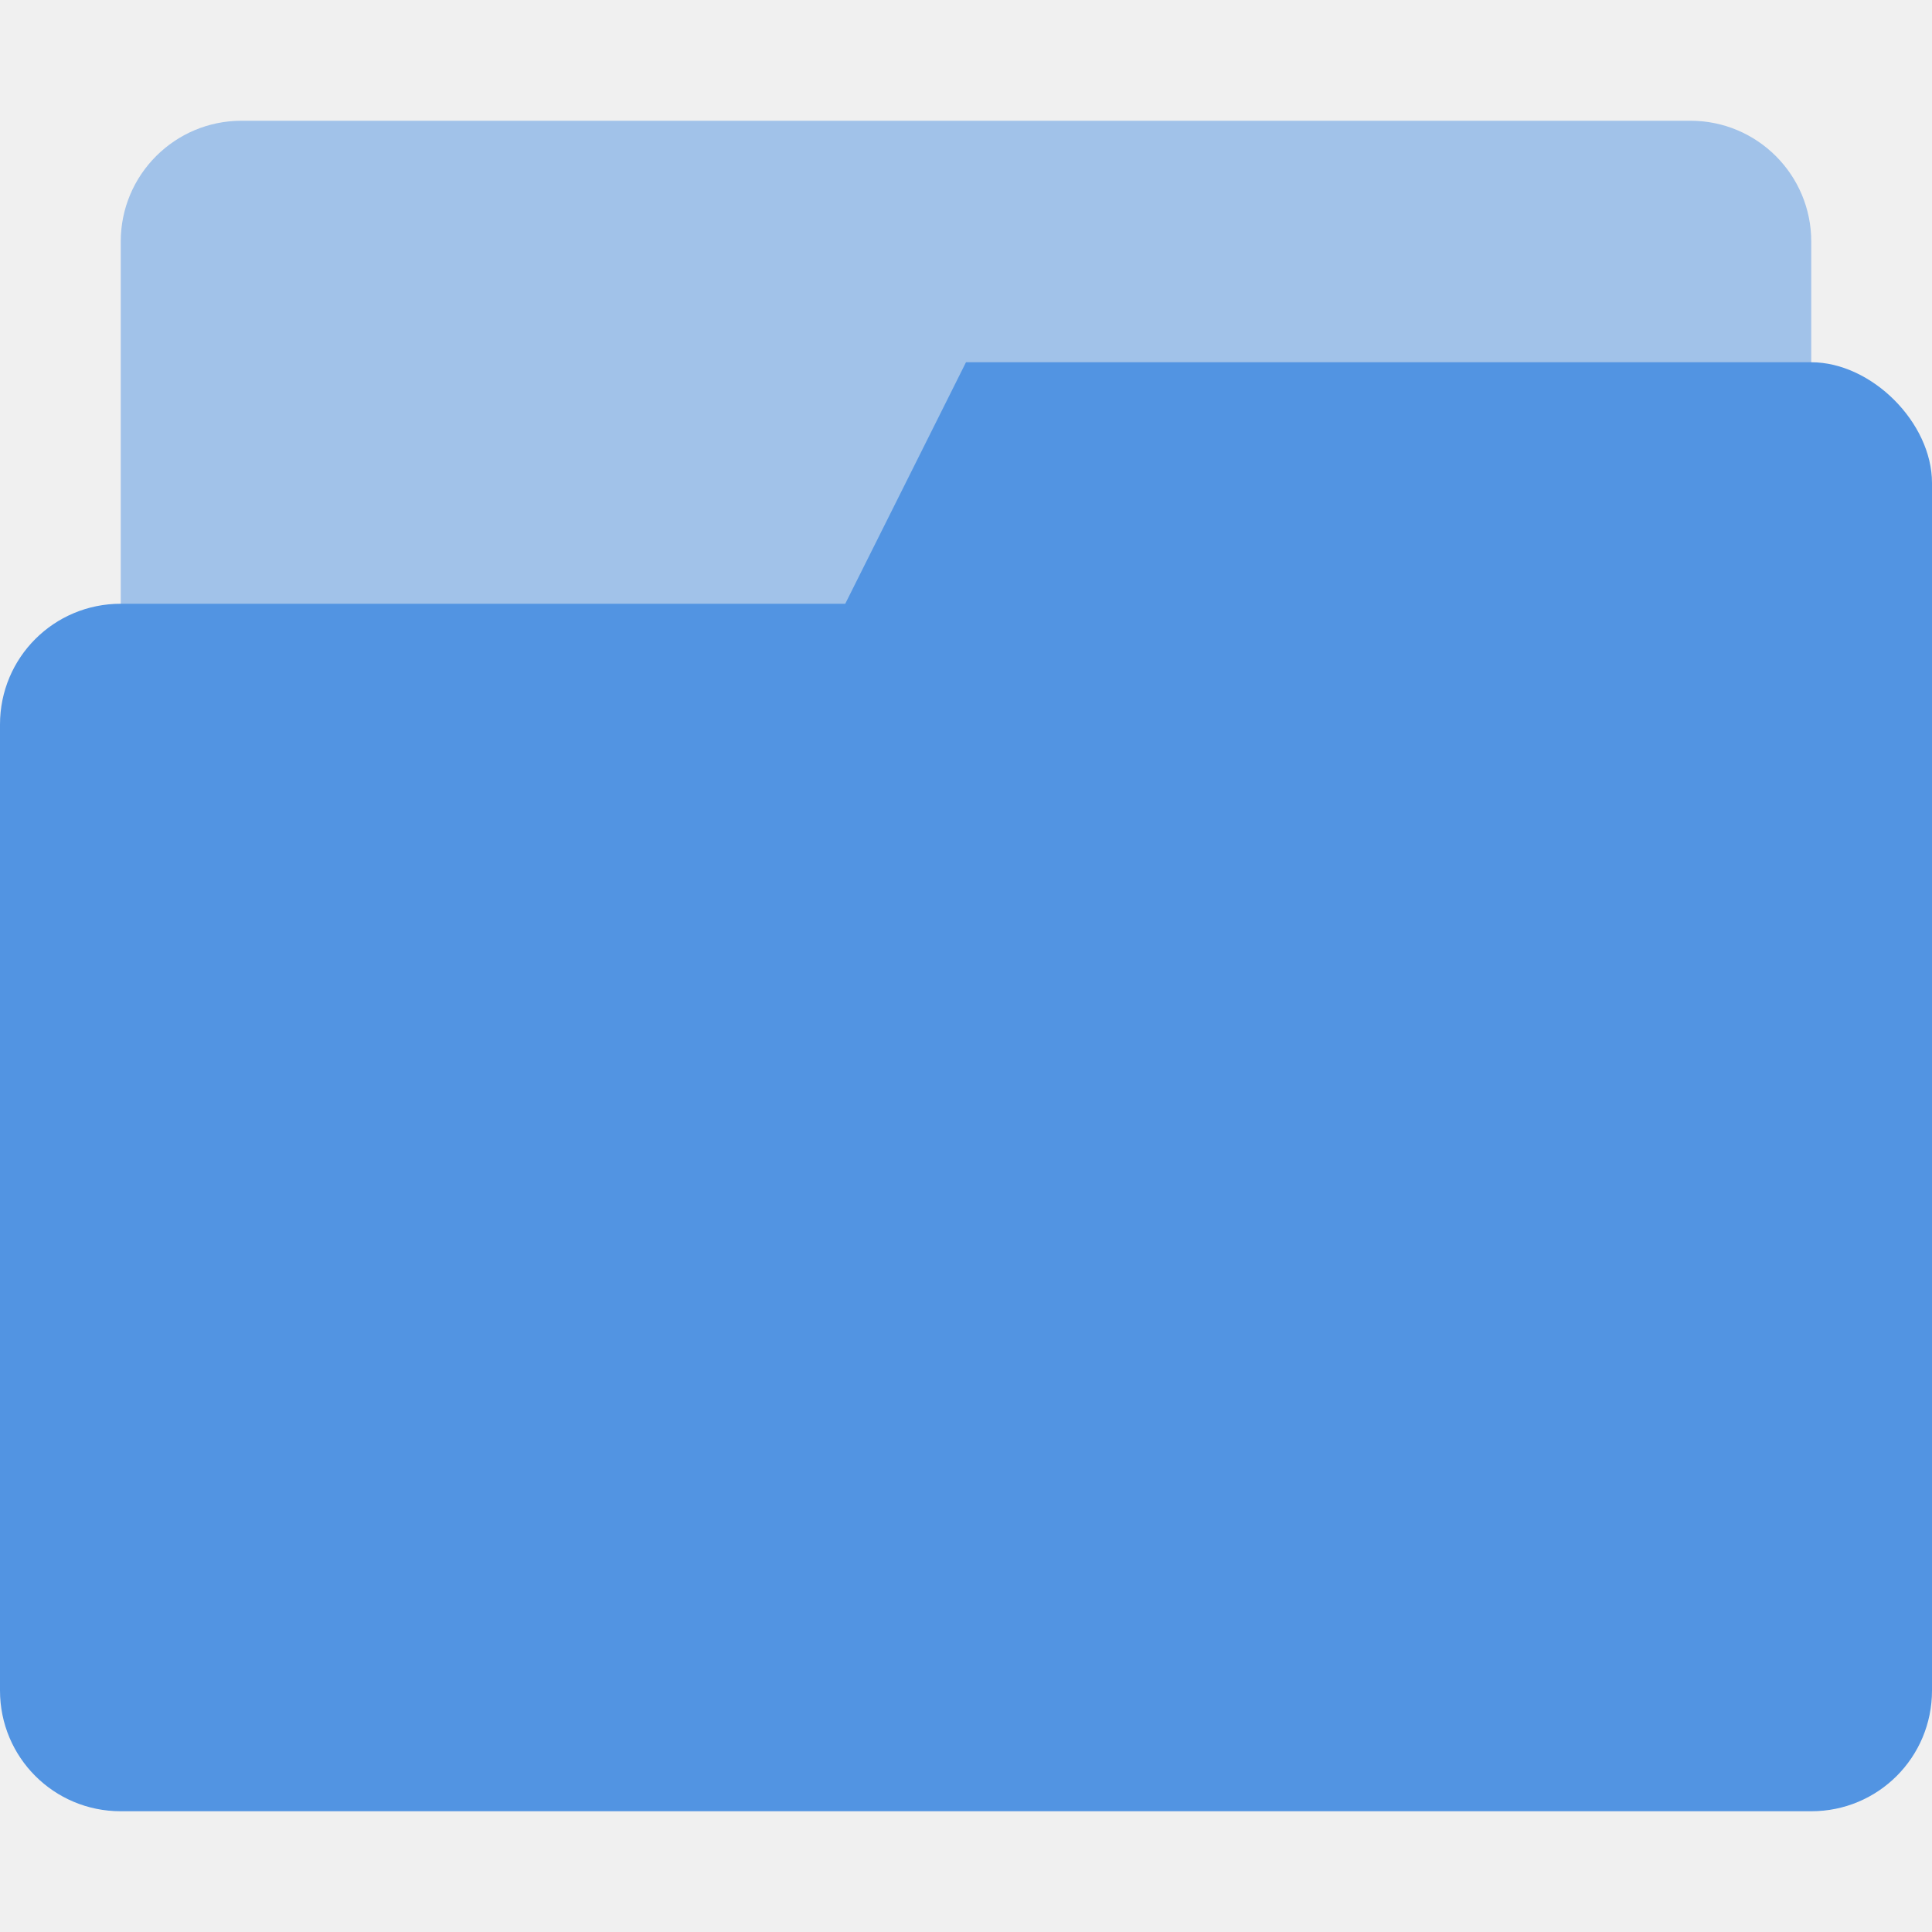
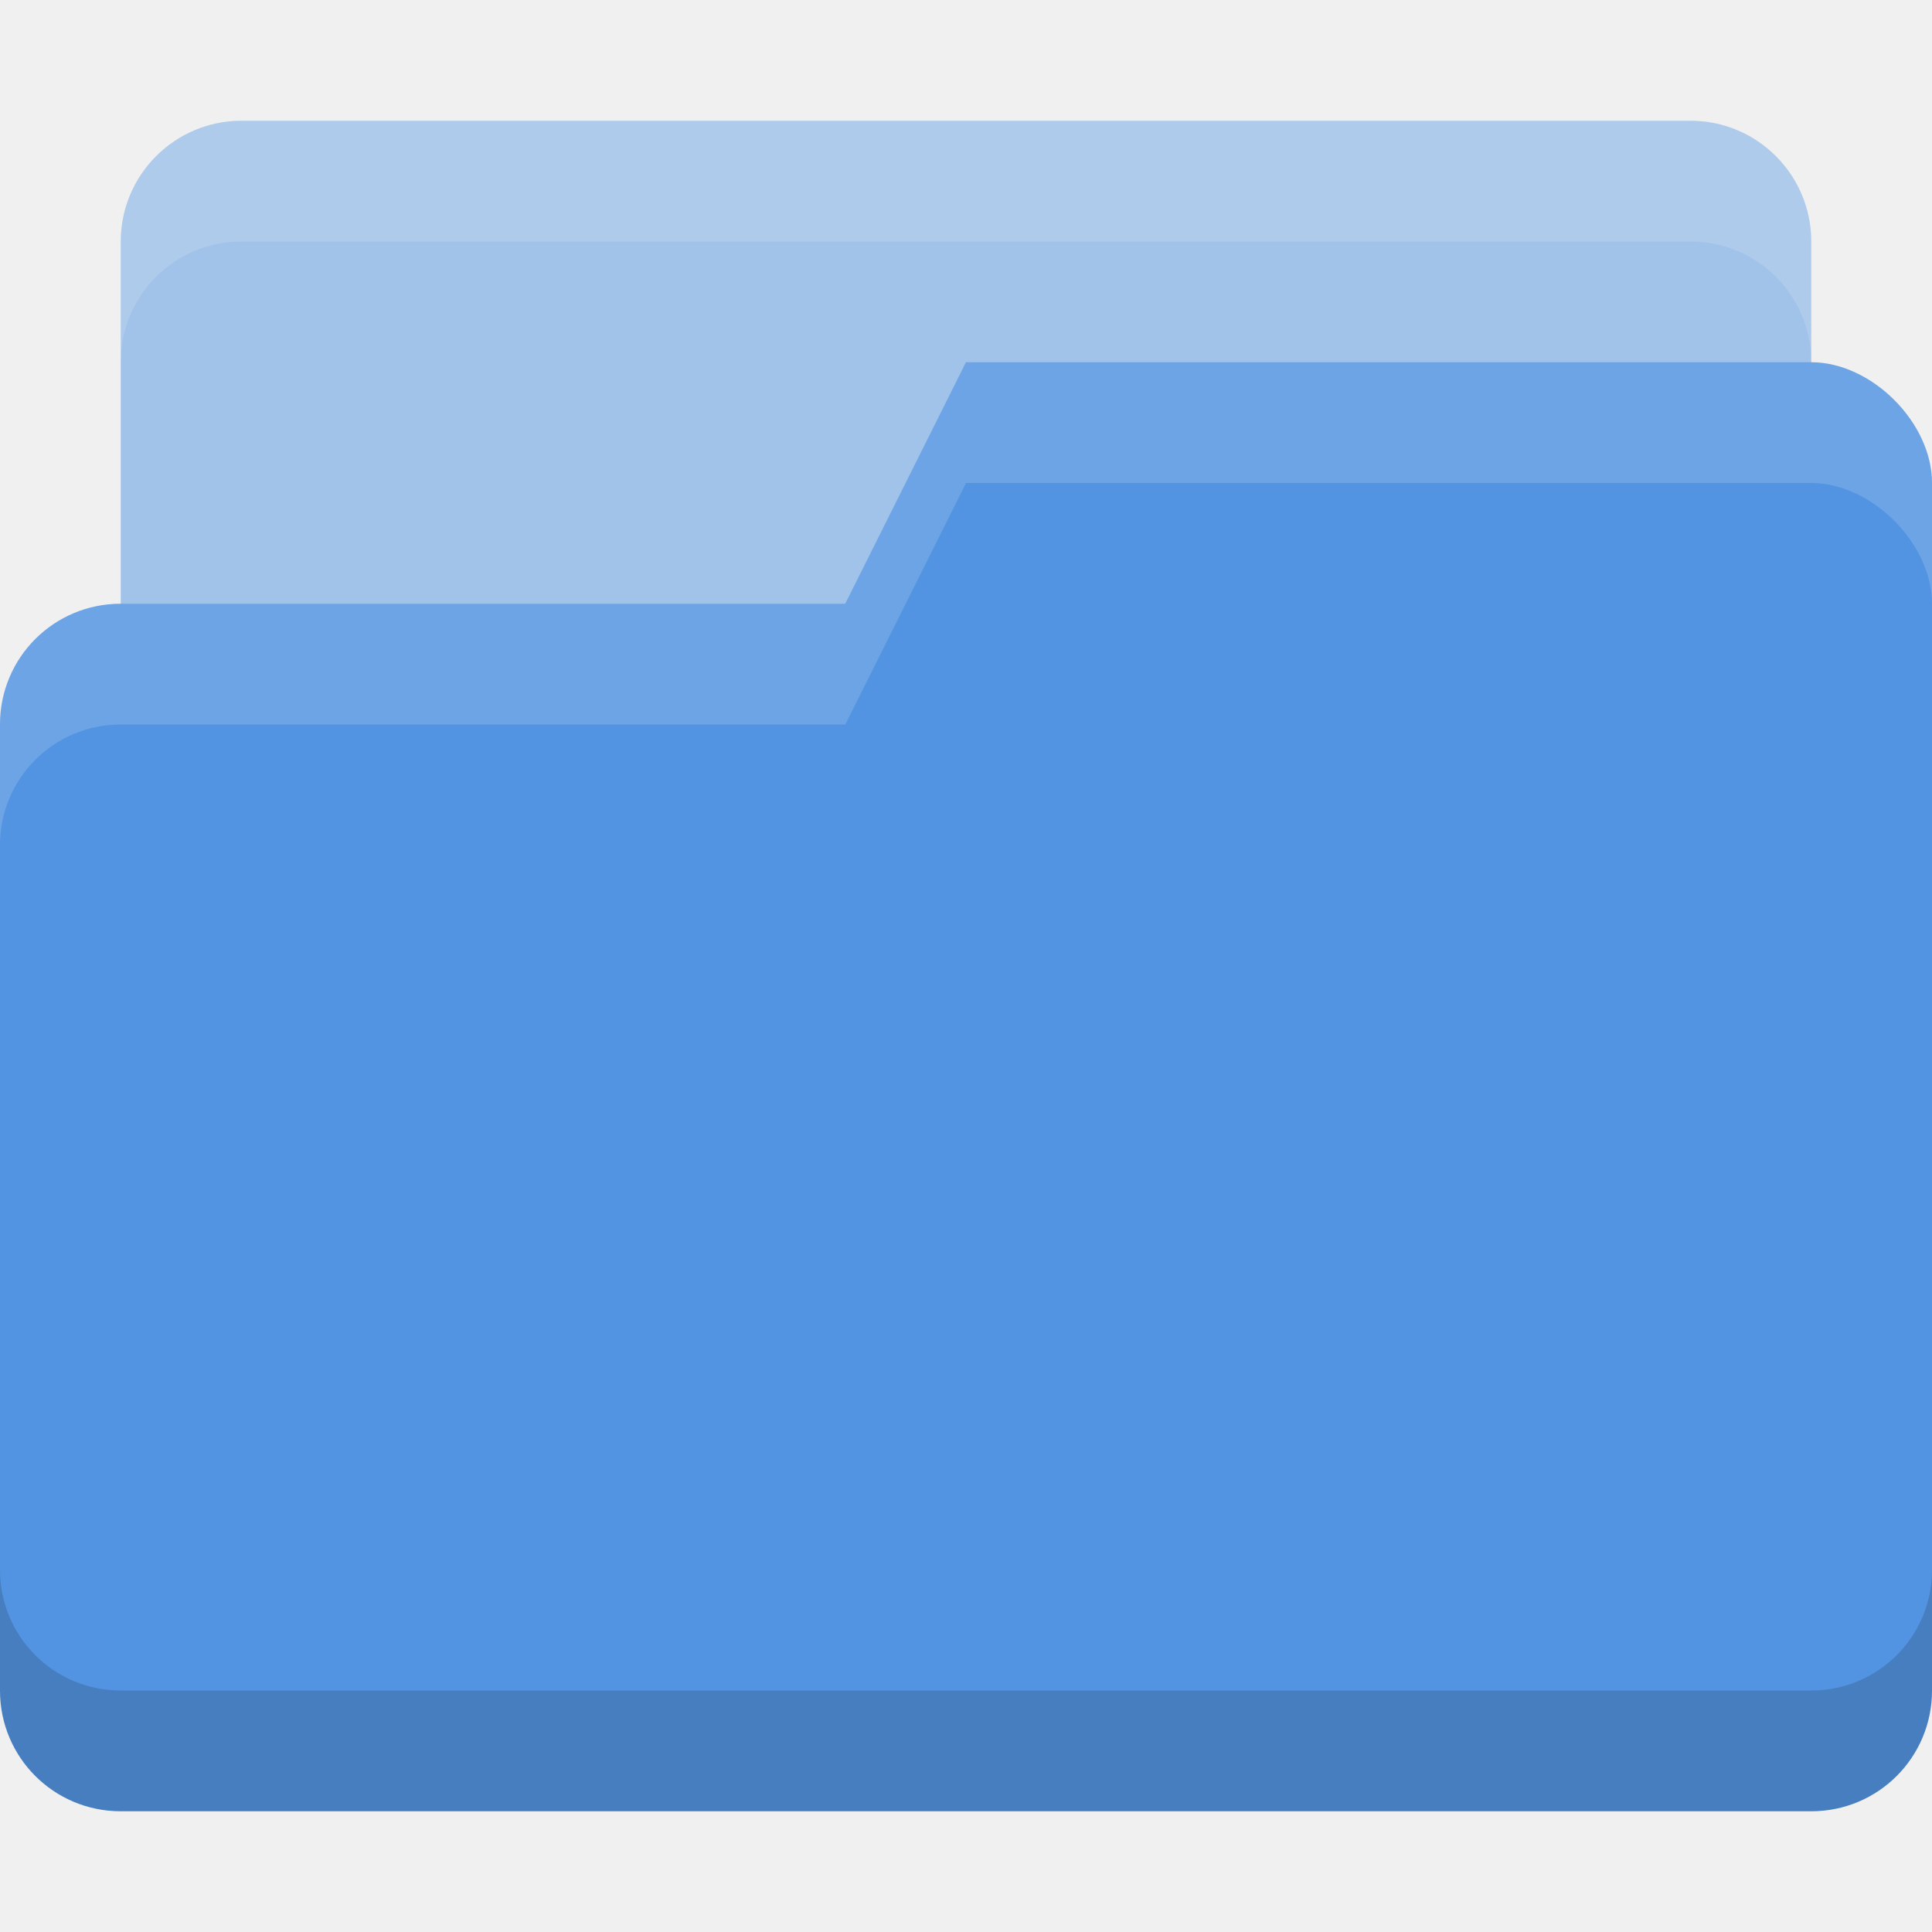
<svg xmlns="http://www.w3.org/2000/svg" width="16" height="16" version="1.1" viewBox="0 0 16 16">
  <defs>
    <style id="current-color-scheme" type="text/css">.ColorScheme-Text { color:#727272; } .ColorScheme-Highlight { color:#5294e2; }</style>
  </defs>
-   <rect id="bottom_layer" class="ColorScheme-Highlight" fill="currentColor" x="1" y="1" width="14" height="5" rx="1" ry="1" opacity="0.5" />
-   <path id="top_layer" class="ColorScheme-Highlight" fill="currentColor" d="m8 3-1 2h-6c-0.554 0-1 0.446-1 1v8c0 0.554 0.446 1 1 1h14c0.554 0 1-0.446 1-1v-10c0-0.5-0.5-1-1-1z" />
+   <rect id="bottom_layer" class="ColorScheme-Highlight" x="1" y="1" width="14" height="5" rx="1" ry="1" fill="currentColor" opacity=".5" />
+   <path id="top_layer" class="ColorScheme-Highlight" d="m8 3-1 2h-6c-0.554 0-1 0.446-1 1v8c0 0.554 0.446 1 1 1h14c0.554 0 1-0.446 1-1v-10c0-0.5-0.5-1-1-1z" fill="currentColor" />
+   <path d="m8 3-1 2h-6c-0.554 0-1 0.446-1 1v1c0-0.554 0.446-1 1-1h6l1-2h7c0.5 0 1 0.5 1 1v-1c0-0.5-0.5-1-1-1h-7z" fill="#ffffff" opacity=".15" />
+   <path d="m0 13v1c0 0.554 0.446 1 1 1h14c0.554 0 1-0.446 1-1v-1c0 0.554-0.446 1-1 1h-14c-0.554 0-1-0.446-1-1z" fill="#000000" opacity=".15" />
+   <path d="m2 1c-0.554 0-1 0.446-1 1v1c0-0.554 0.446-1 1-1h12c0.554 0 1 0.446 1 1v-1c0-0.554-0.446-1-1-1h-12z" fill="#ffffff" opacity=".15" />
</svg>
